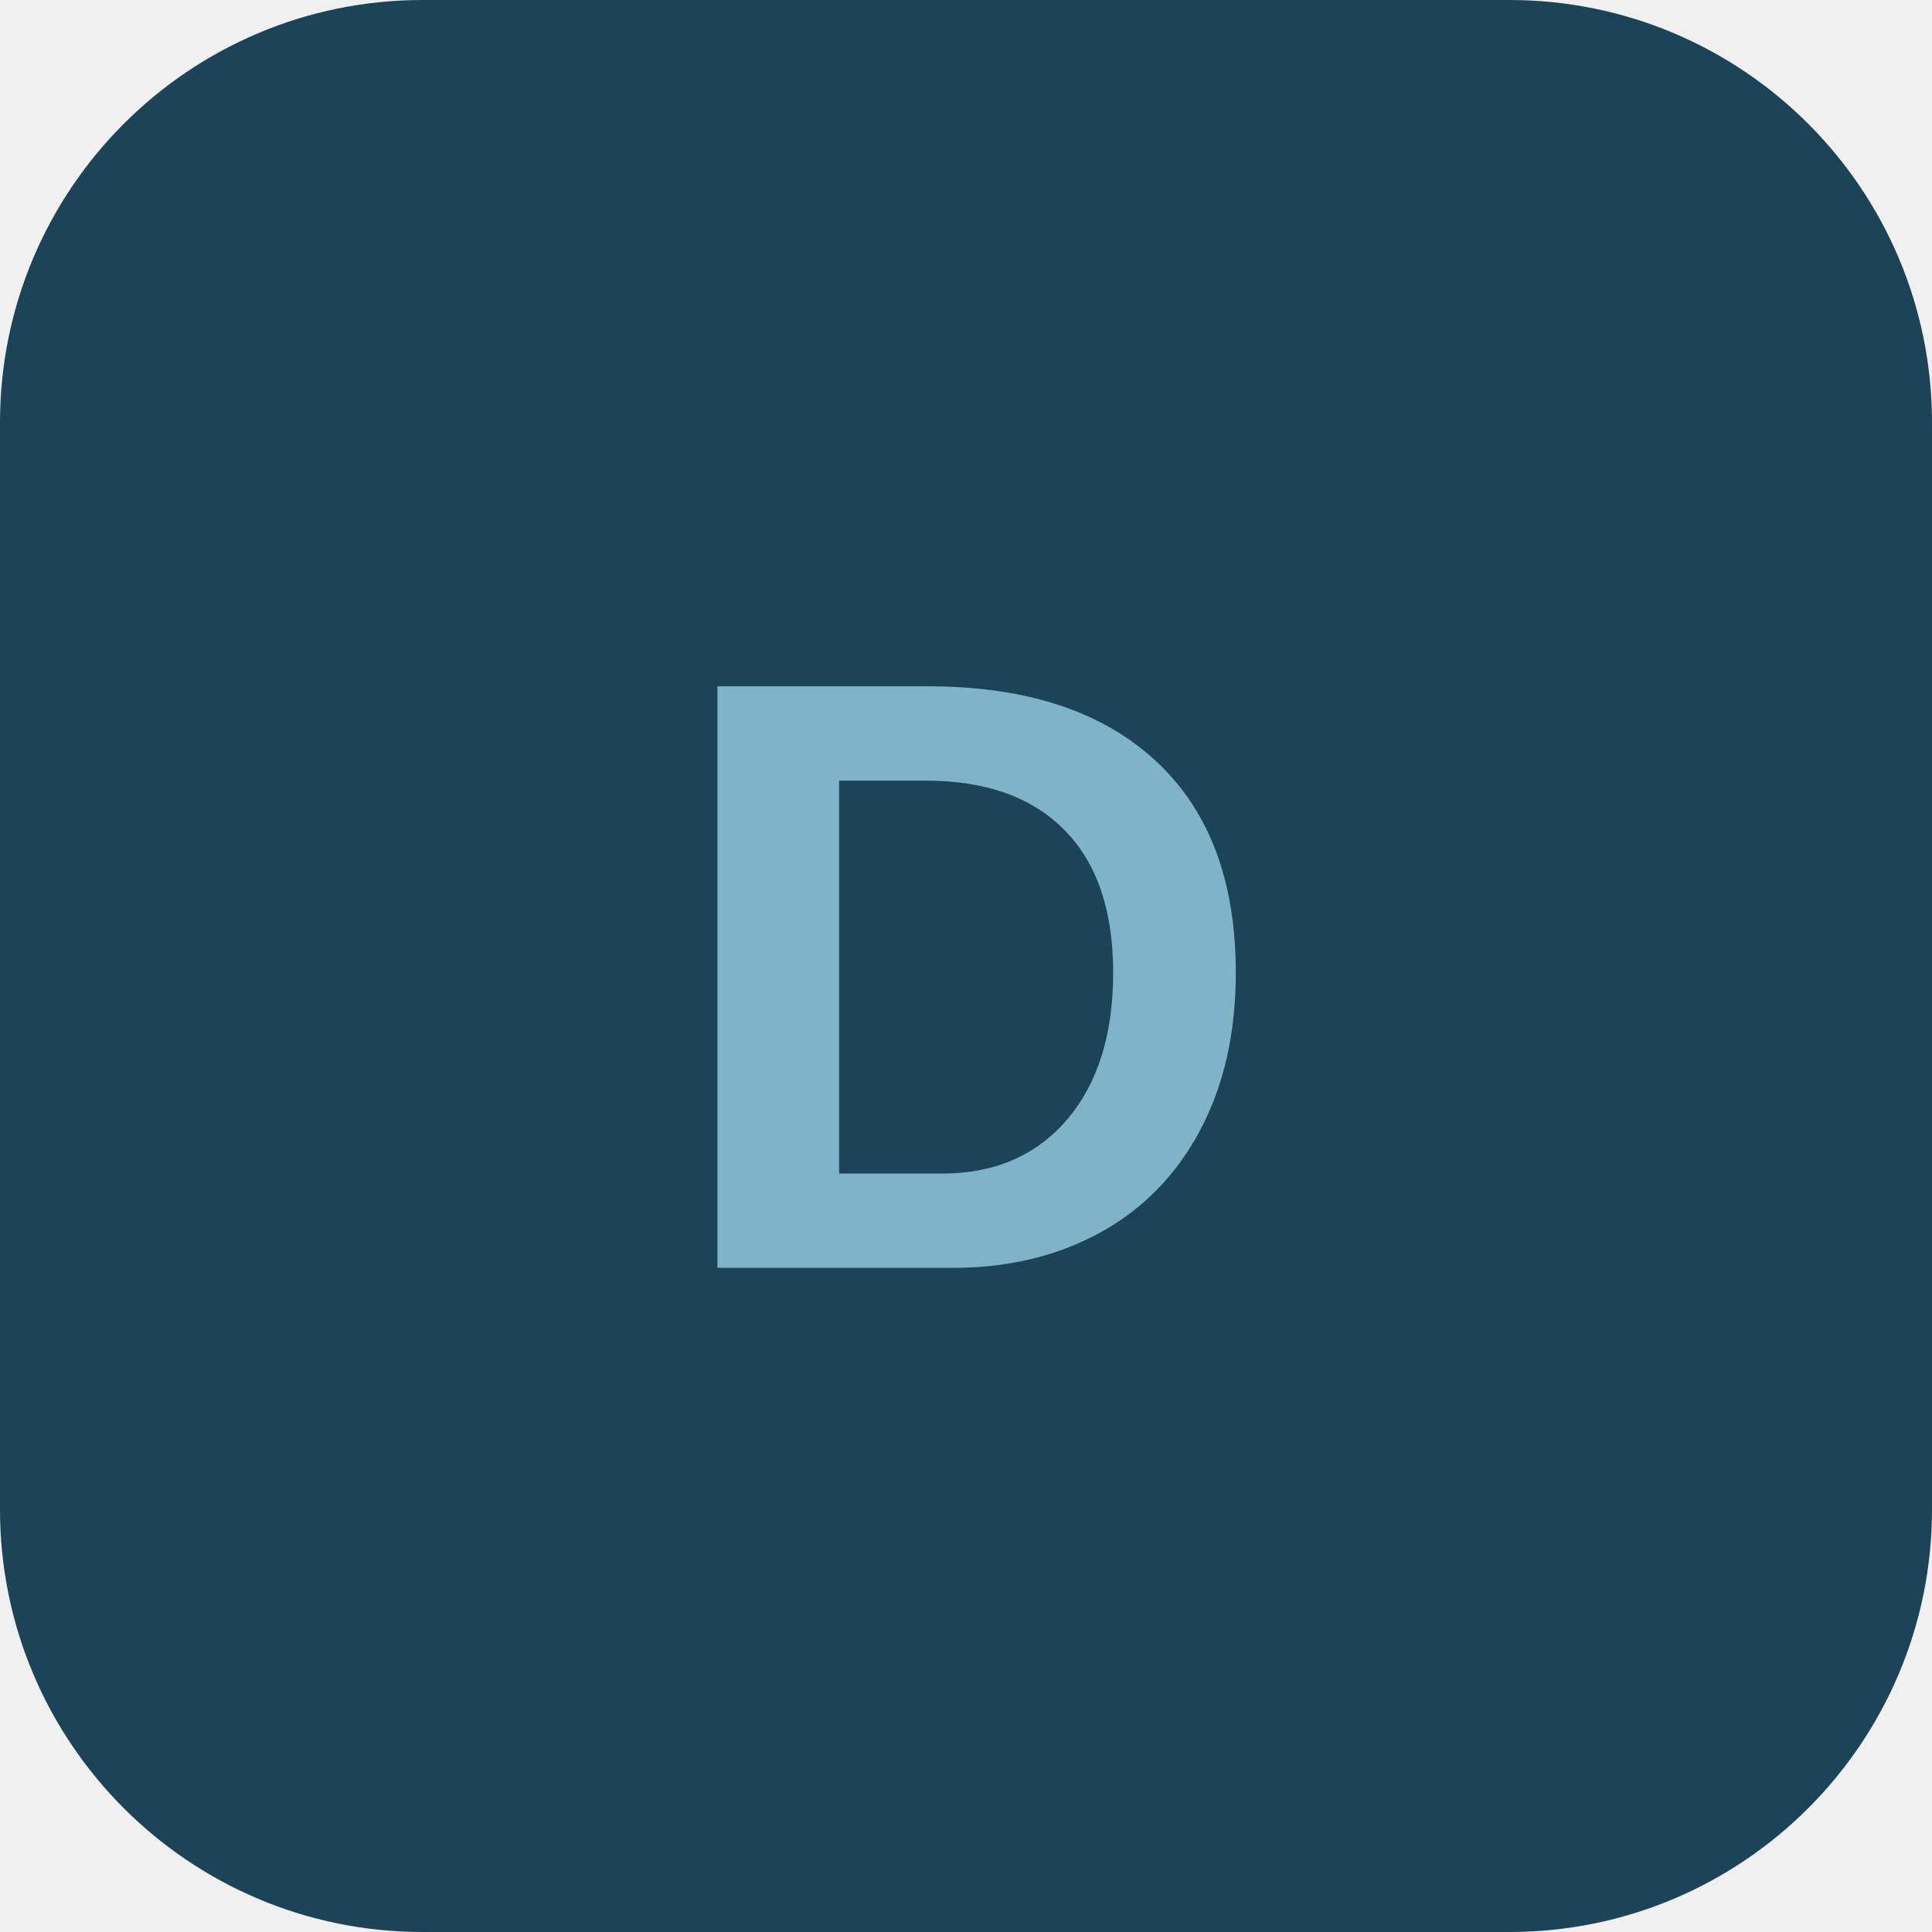
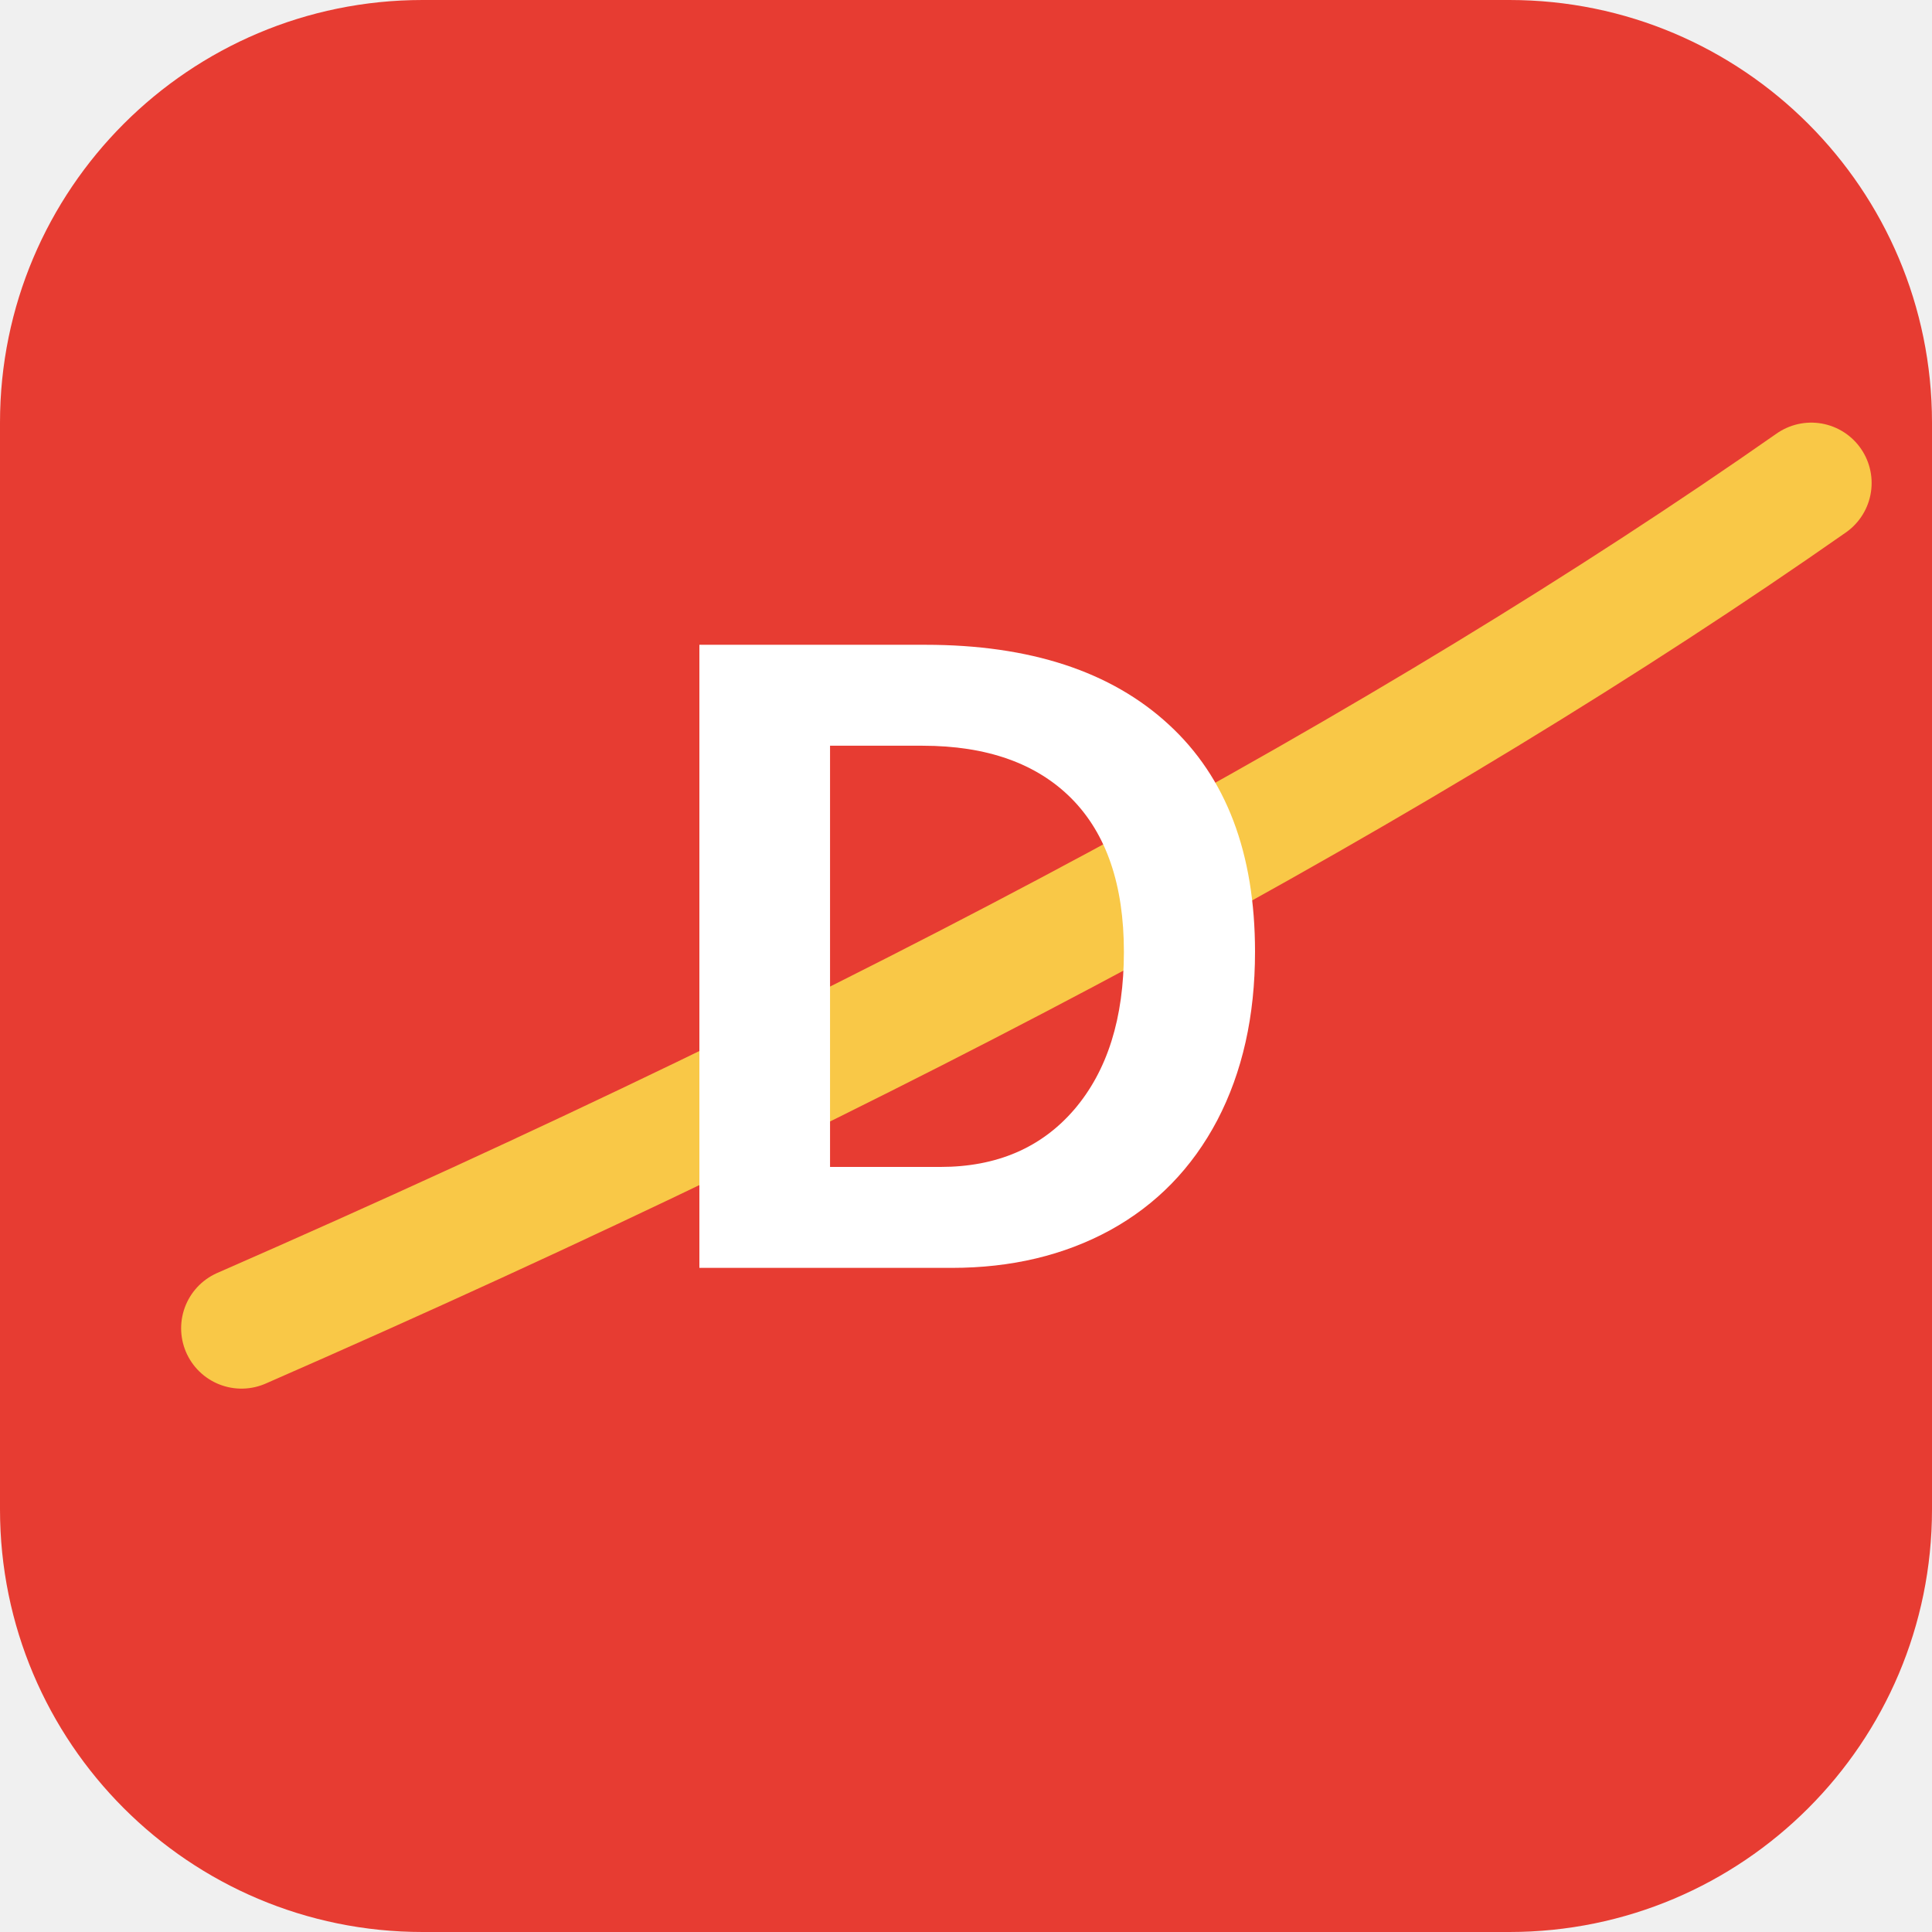
<svg xmlns="http://www.w3.org/2000/svg" viewBox="0 0 64 64">
-   <rect width="64" height="64" rx="14" fill="#1C4357" />
-   <text x="32" y="42" font-family="Arial, sans-serif" font-size="28" font-weight="700" fill="#7FB3C7" text-anchor="middle">D</text>
+   <rect width="64" height="64" rx="14" fill="#E73C32" />
+   <path d="M8 44 Q40 30 60 16" stroke="#F9C847" stroke-width="4" fill="none" stroke-linecap="round" />
+   <text x="32" y="42" font-family="Arial, sans-serif" font-size="30" font-weight="700" fill="#FFFFFF" text-anchor="middle">D</text>
</svg>
